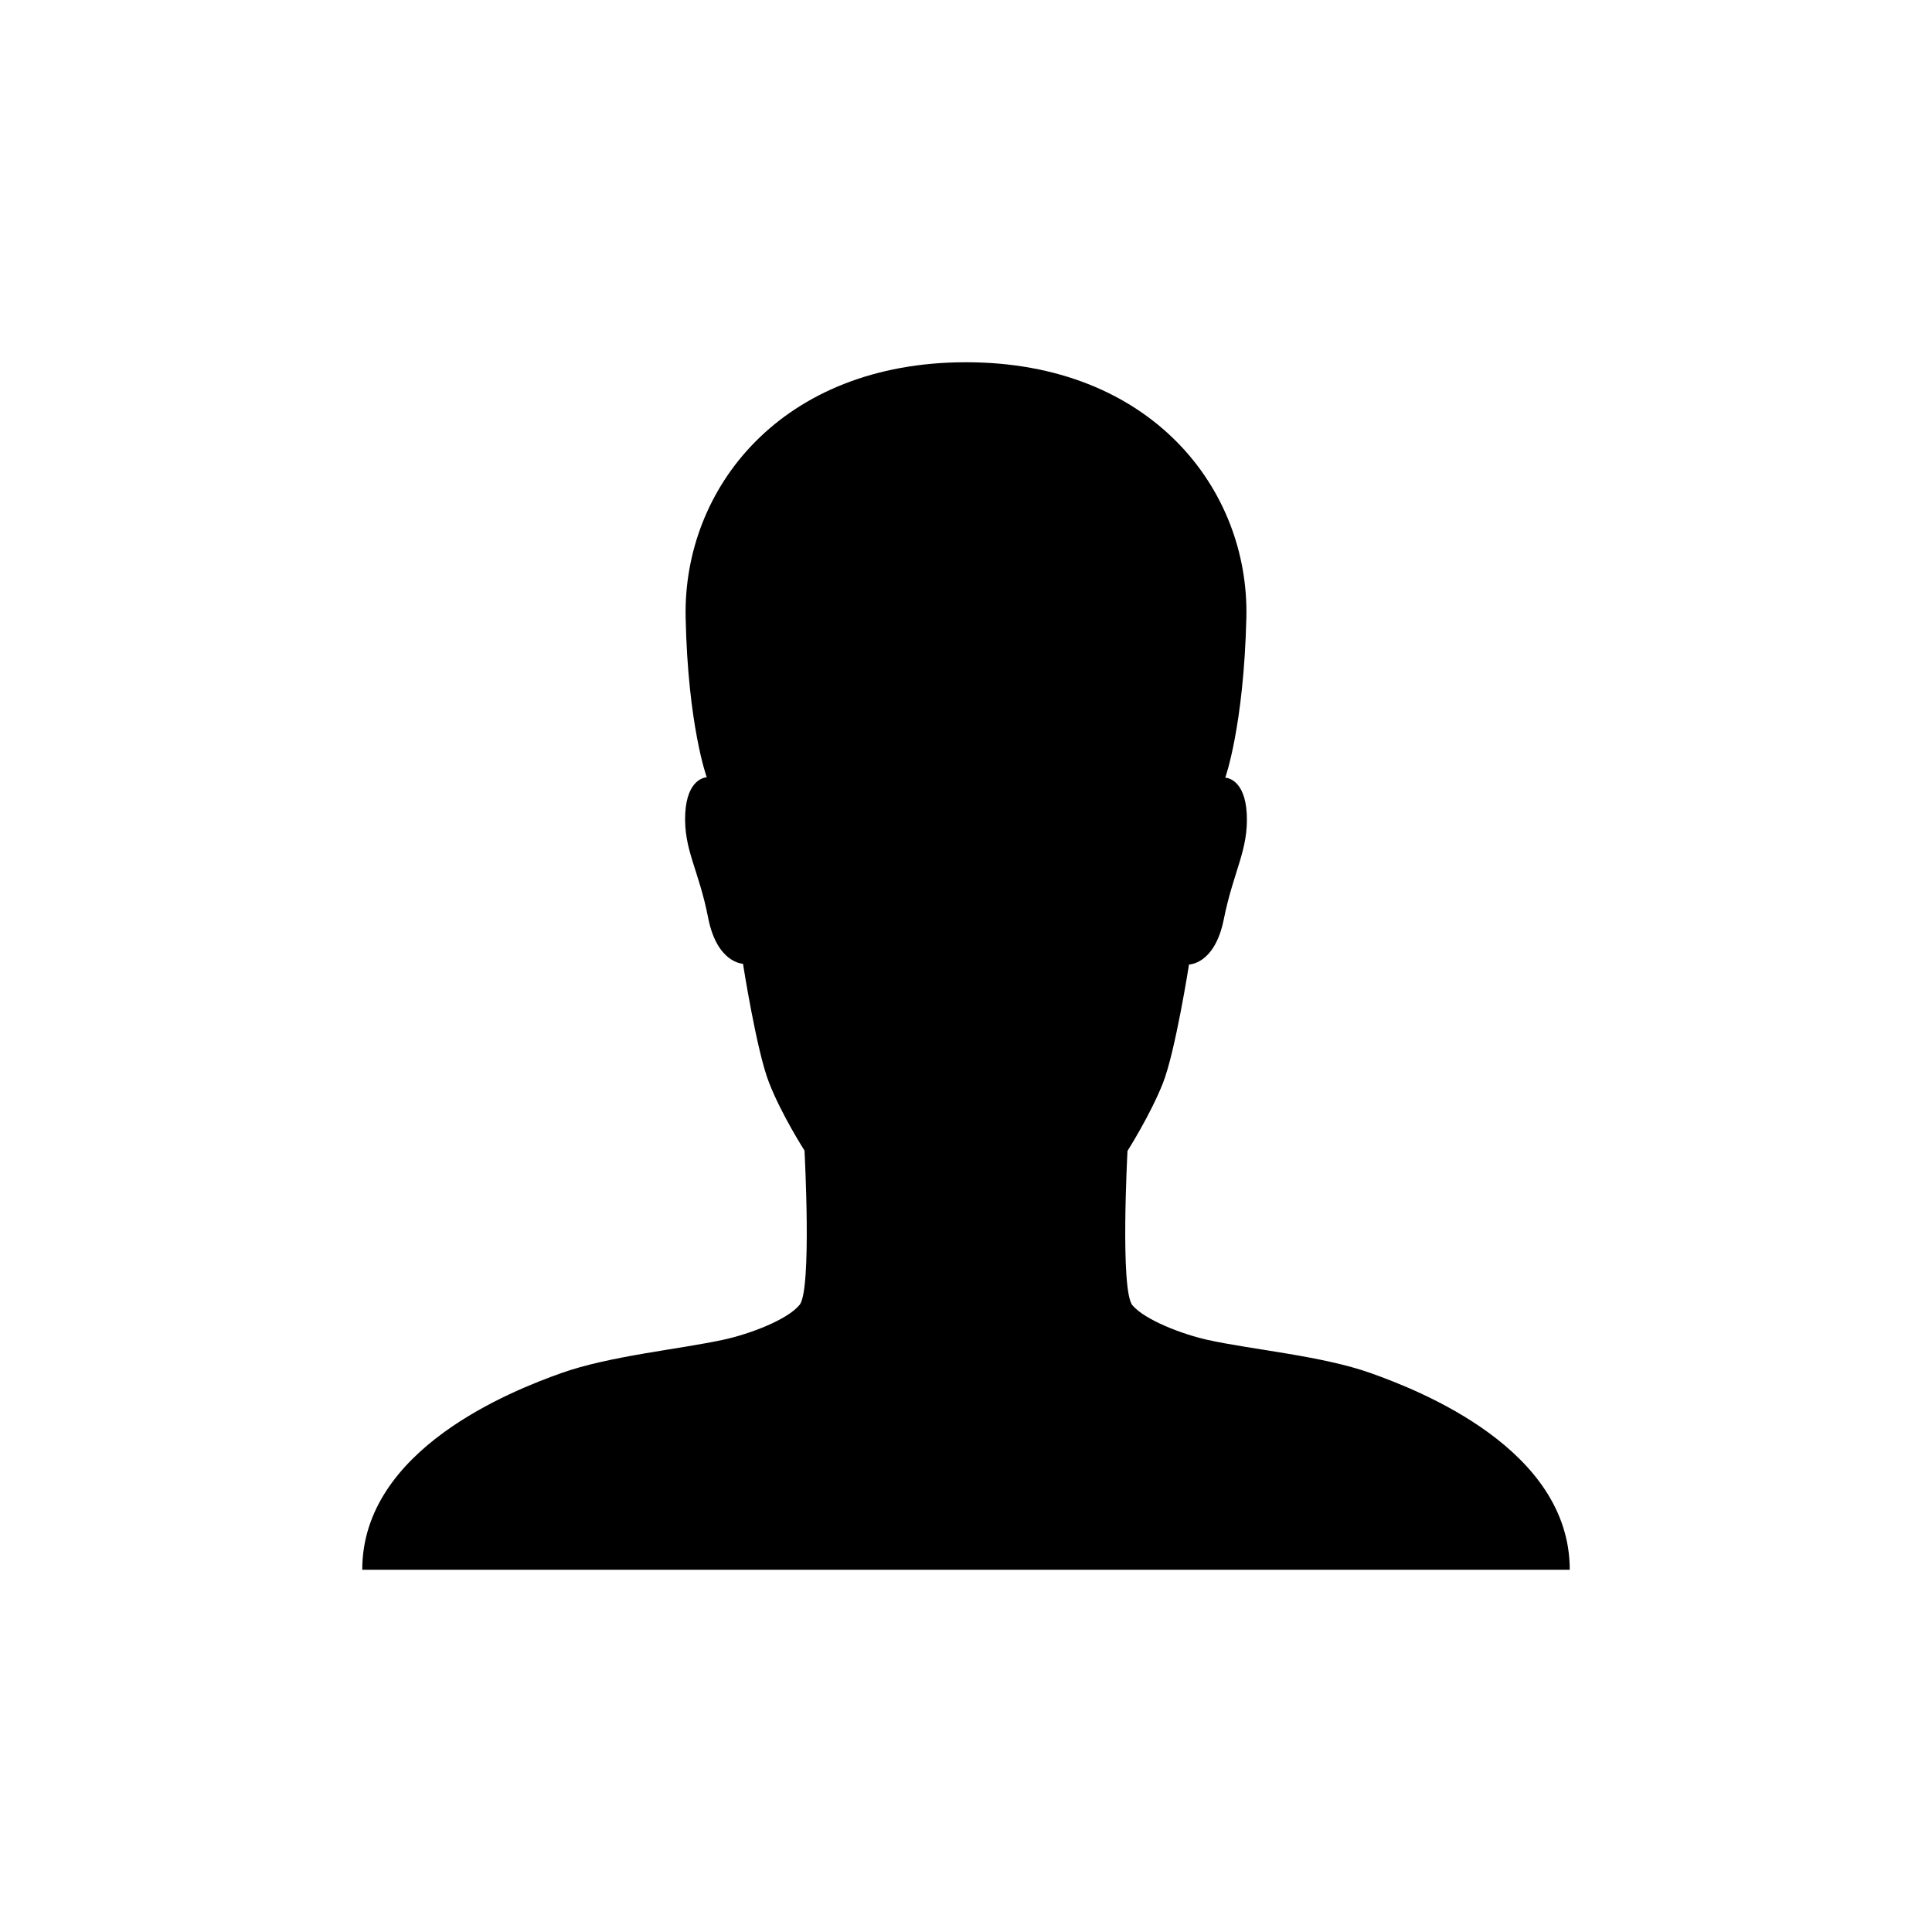
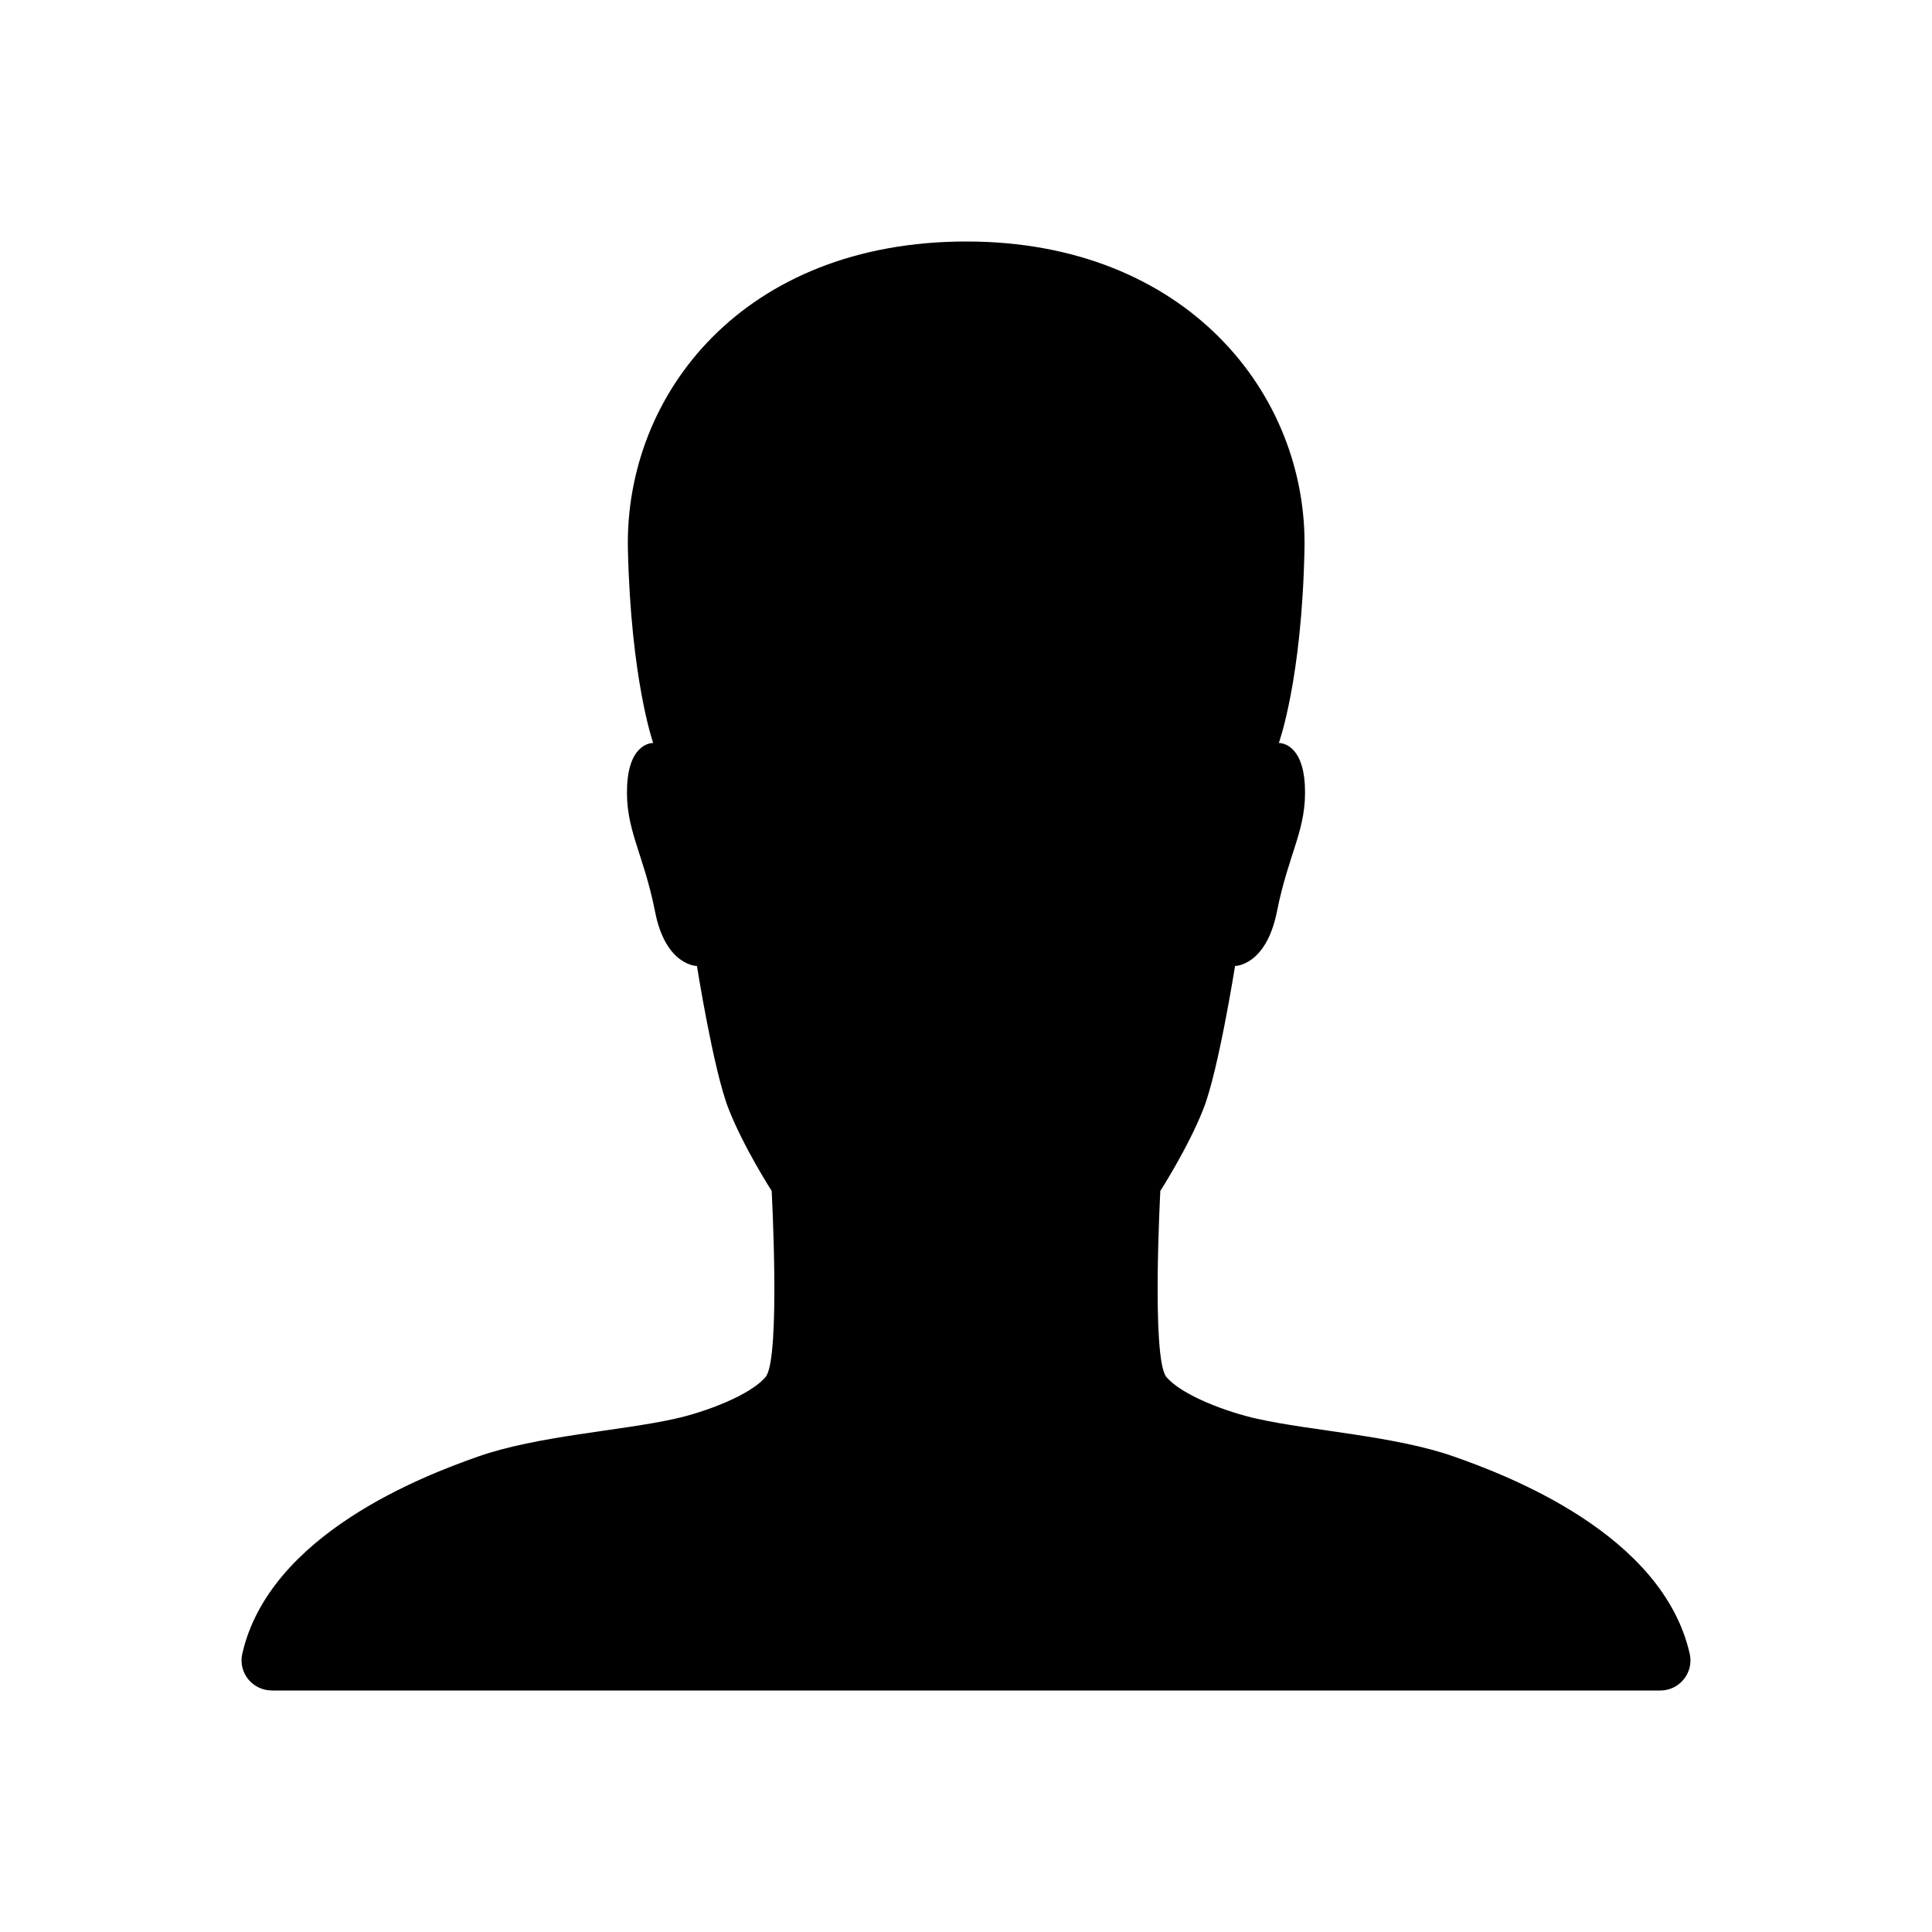
- <svg xmlns="http://www.w3.org/2000/svg" version="1.1" id="Layer_1" x="0px" y="0px" width="512px" height="512px" viewBox="0 0 512 512" style="enable-background:new 0 0 512 512;" xml:space="preserve">
-   <g>
-     <path d="M363.3,363.9c-12.9-4.6-31.4-6.2-43.2-8.8c-6.8-1.5-16.7-5.3-20-9.2c-3.3-4-1.3-40.9-1.3-40.9s6.1-9.6,9.4-18   s6.9-31.4,6.9-31.4s6.8,0,9.2-11.9c2.6-13,6.6-18.4,6.1-28.1c-0.5-9-5.2-9.5-5.7-9.5l0,0c0,0,4.9-13.6,5.6-42.4   C331.1,129.6,305,96,256,96s-75,33.5-74.3,67.6c0.6,28.7,5.6,42.4,5.6,42.4l0,0c-0.5,0-5.2,0.5-5.7,9.5c-0.5,9.7,3.6,14.9,6.1,27.9   c2.4,11.9,9.2,12,9.2,12s3.6,23.1,6.9,31.5c3.3,8.5,9.4,18,9.4,18s2,36.9-1.3,40.9c-3.3,4-13.2,7.7-20,9.2   c-11.9,2.6-30.3,4.3-43.2,8.9C135.8,368.5,96,384,96,416h160h160C416,384,376.2,368.5,363.3,363.9z" />
-   </g>
+ <svg xmlns="http://www.w3.org/2000/svg" version="1.1" id="Layer_1" x="0px" y="0px" viewBox="0 0 512 512" style="enable-background:new 0 0 512 512;" xml:space="preserve">
+   <path d="M447.8,438.3c-7.2-31.8-48.3-47.3-62.5-52.3c-15.6-5.5-37.8-6.8-52.1-10c-8.2-1.8-20.1-6.3-24.1-11.1  c-4-4.8-1.6-49.3-1.6-49.3s7.4-11.5,11.4-21.7c4-10.1,8.4-37.9,8.4-37.9s8.2,0,11.1-14.4c3.1-15.7,8-21.8,7.4-33.5  c-0.6-11.5-6.9-11.2-6.9-11.2s6.1-16.7,6.8-51.3c0.9-41.1-31.3-81.6-89.6-81.6c-59.1,0-90.6,40.5-89.7,81.6  c0.8,34.6,6.7,51.3,6.7,51.3s-6.3-0.3-6.9,11.2c-0.6,11.7,4.3,17.8,7.4,33.5c2.8,14.4,11.1,14.4,11.1,14.4s4.4,27.8,8.4,37.9  c4,10.2,11.4,21.7,11.4,21.7s2.4,44.5-1.6,49.3c-4,4.8-15.9,9.3-24.1,11.1c-14.3,3.2-36.5,4.5-52.1,10c-14.2,5-55.3,20.5-62.5,52.3  c-1.1,5,2.7,9.7,7.9,9.7h367.9C445.1,448,448.9,443.3,447.8,438.3z" />
</svg>
